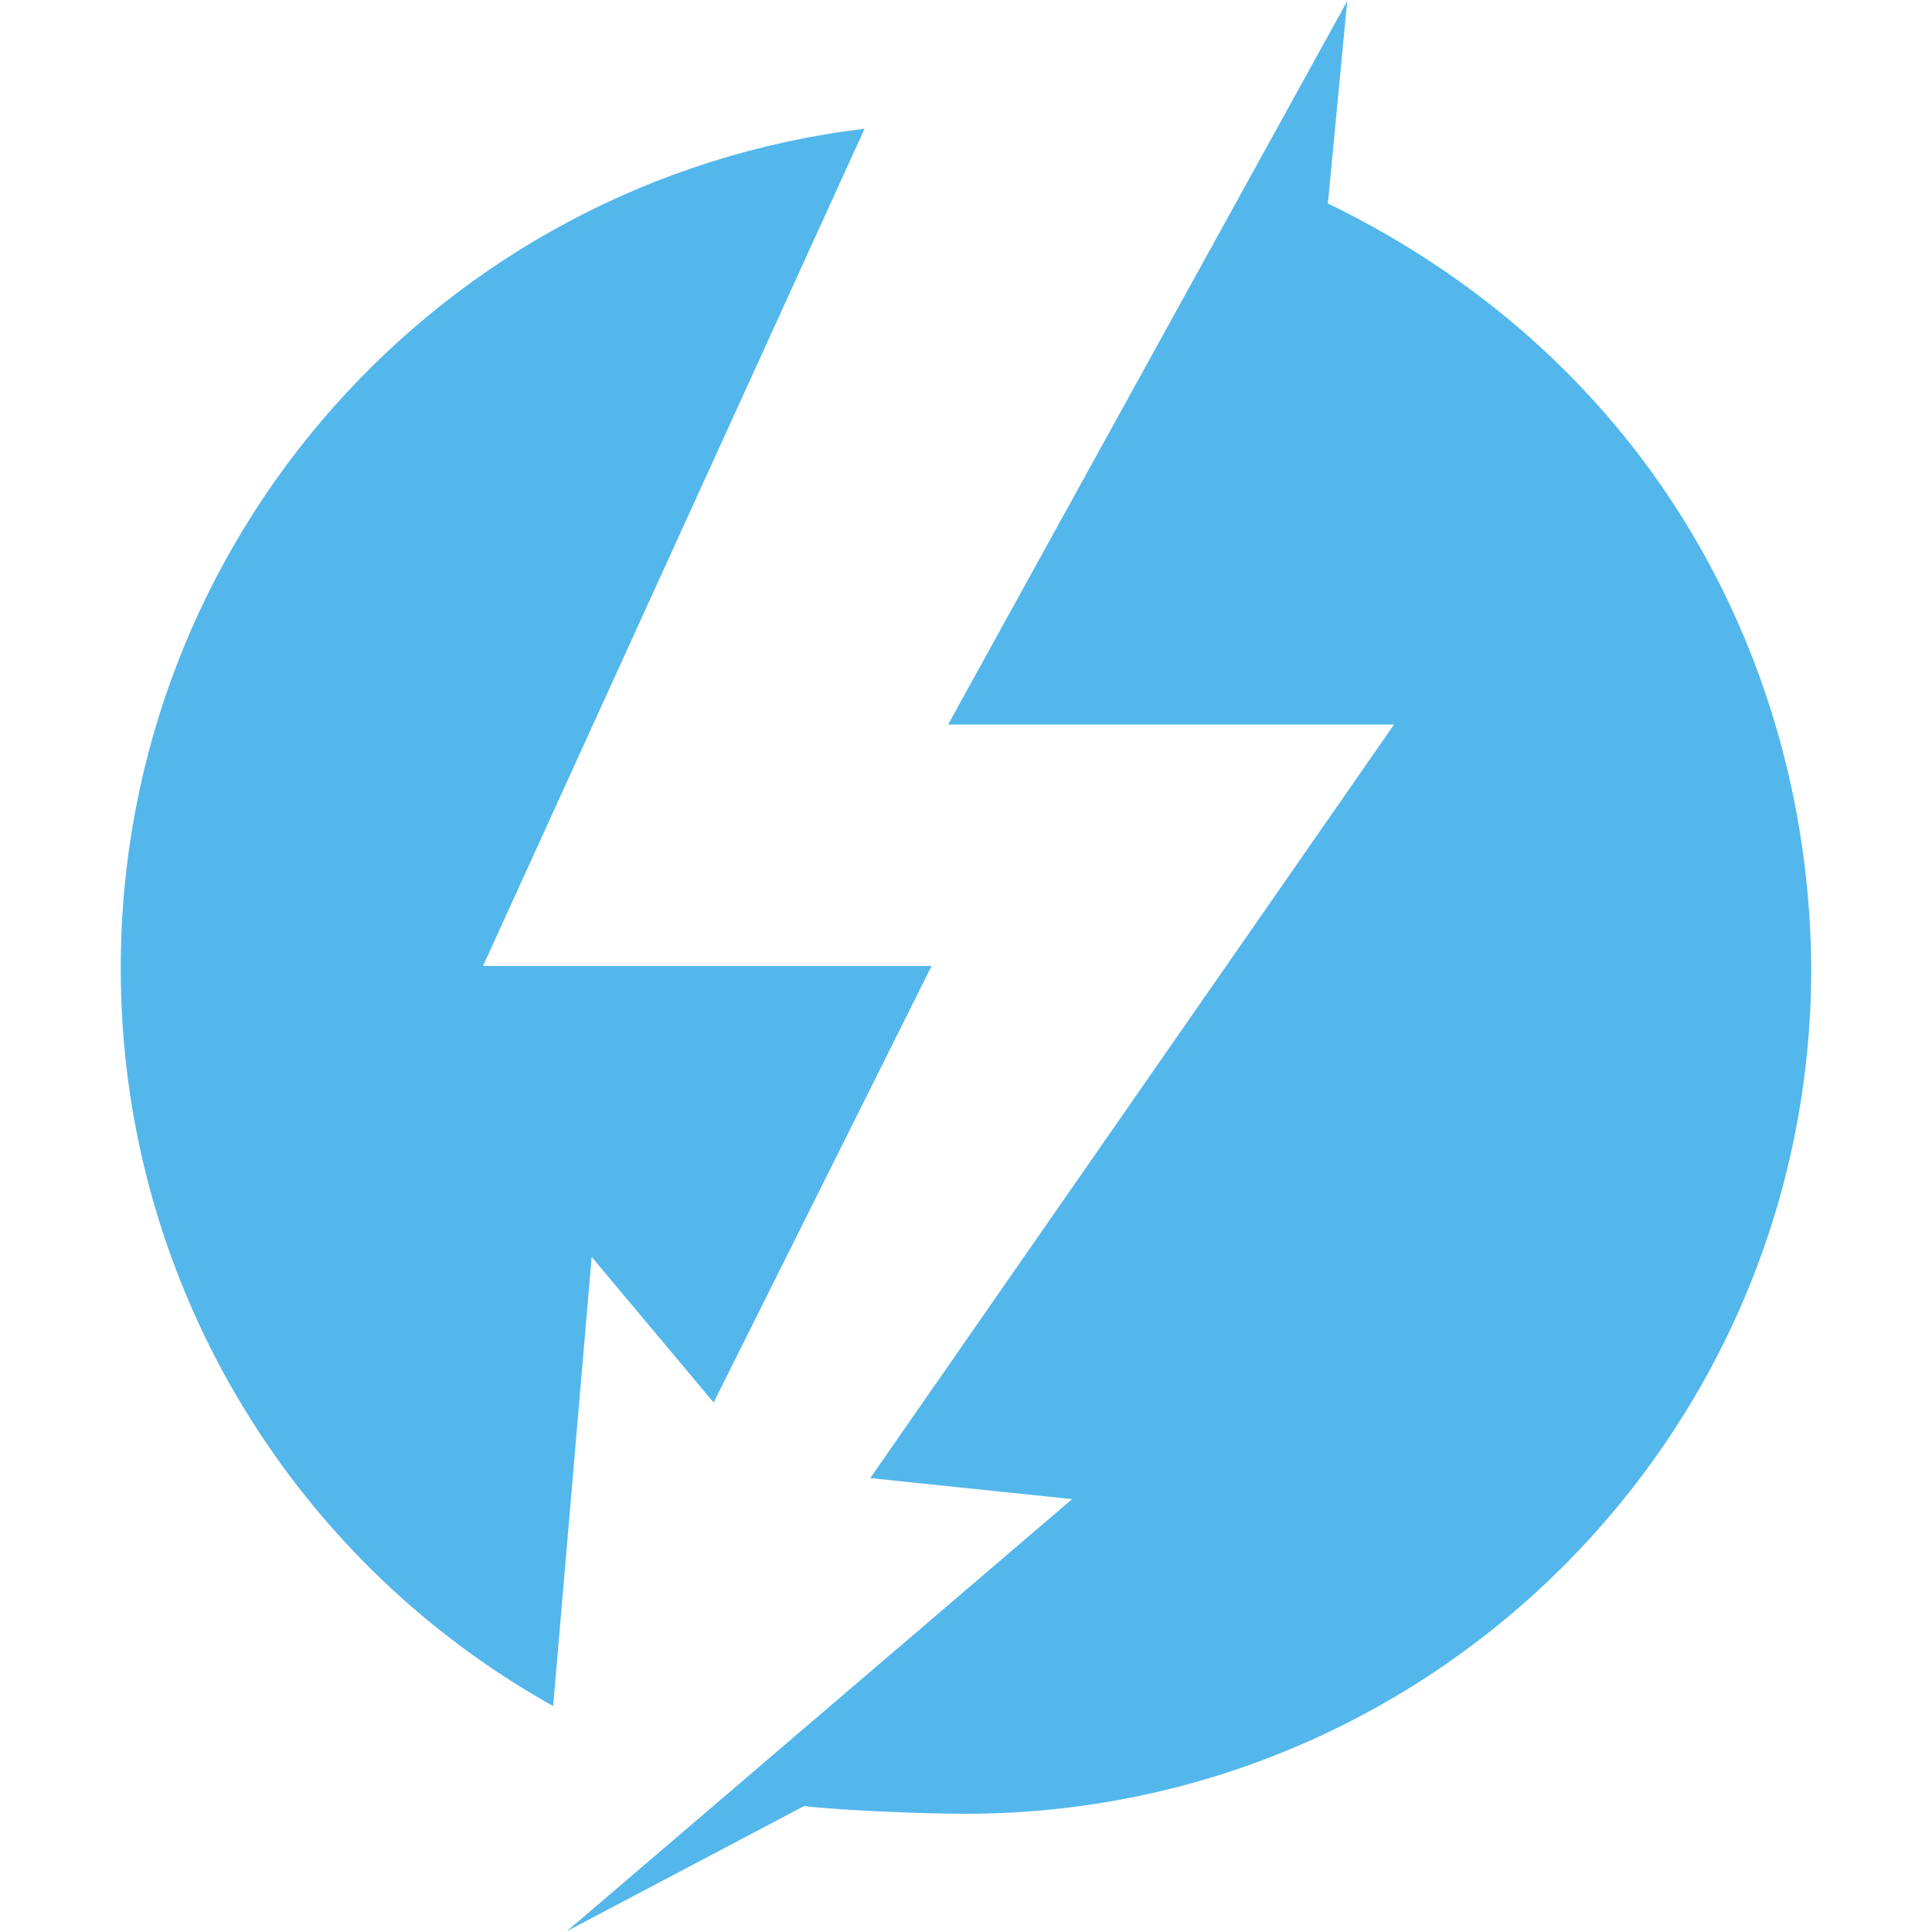
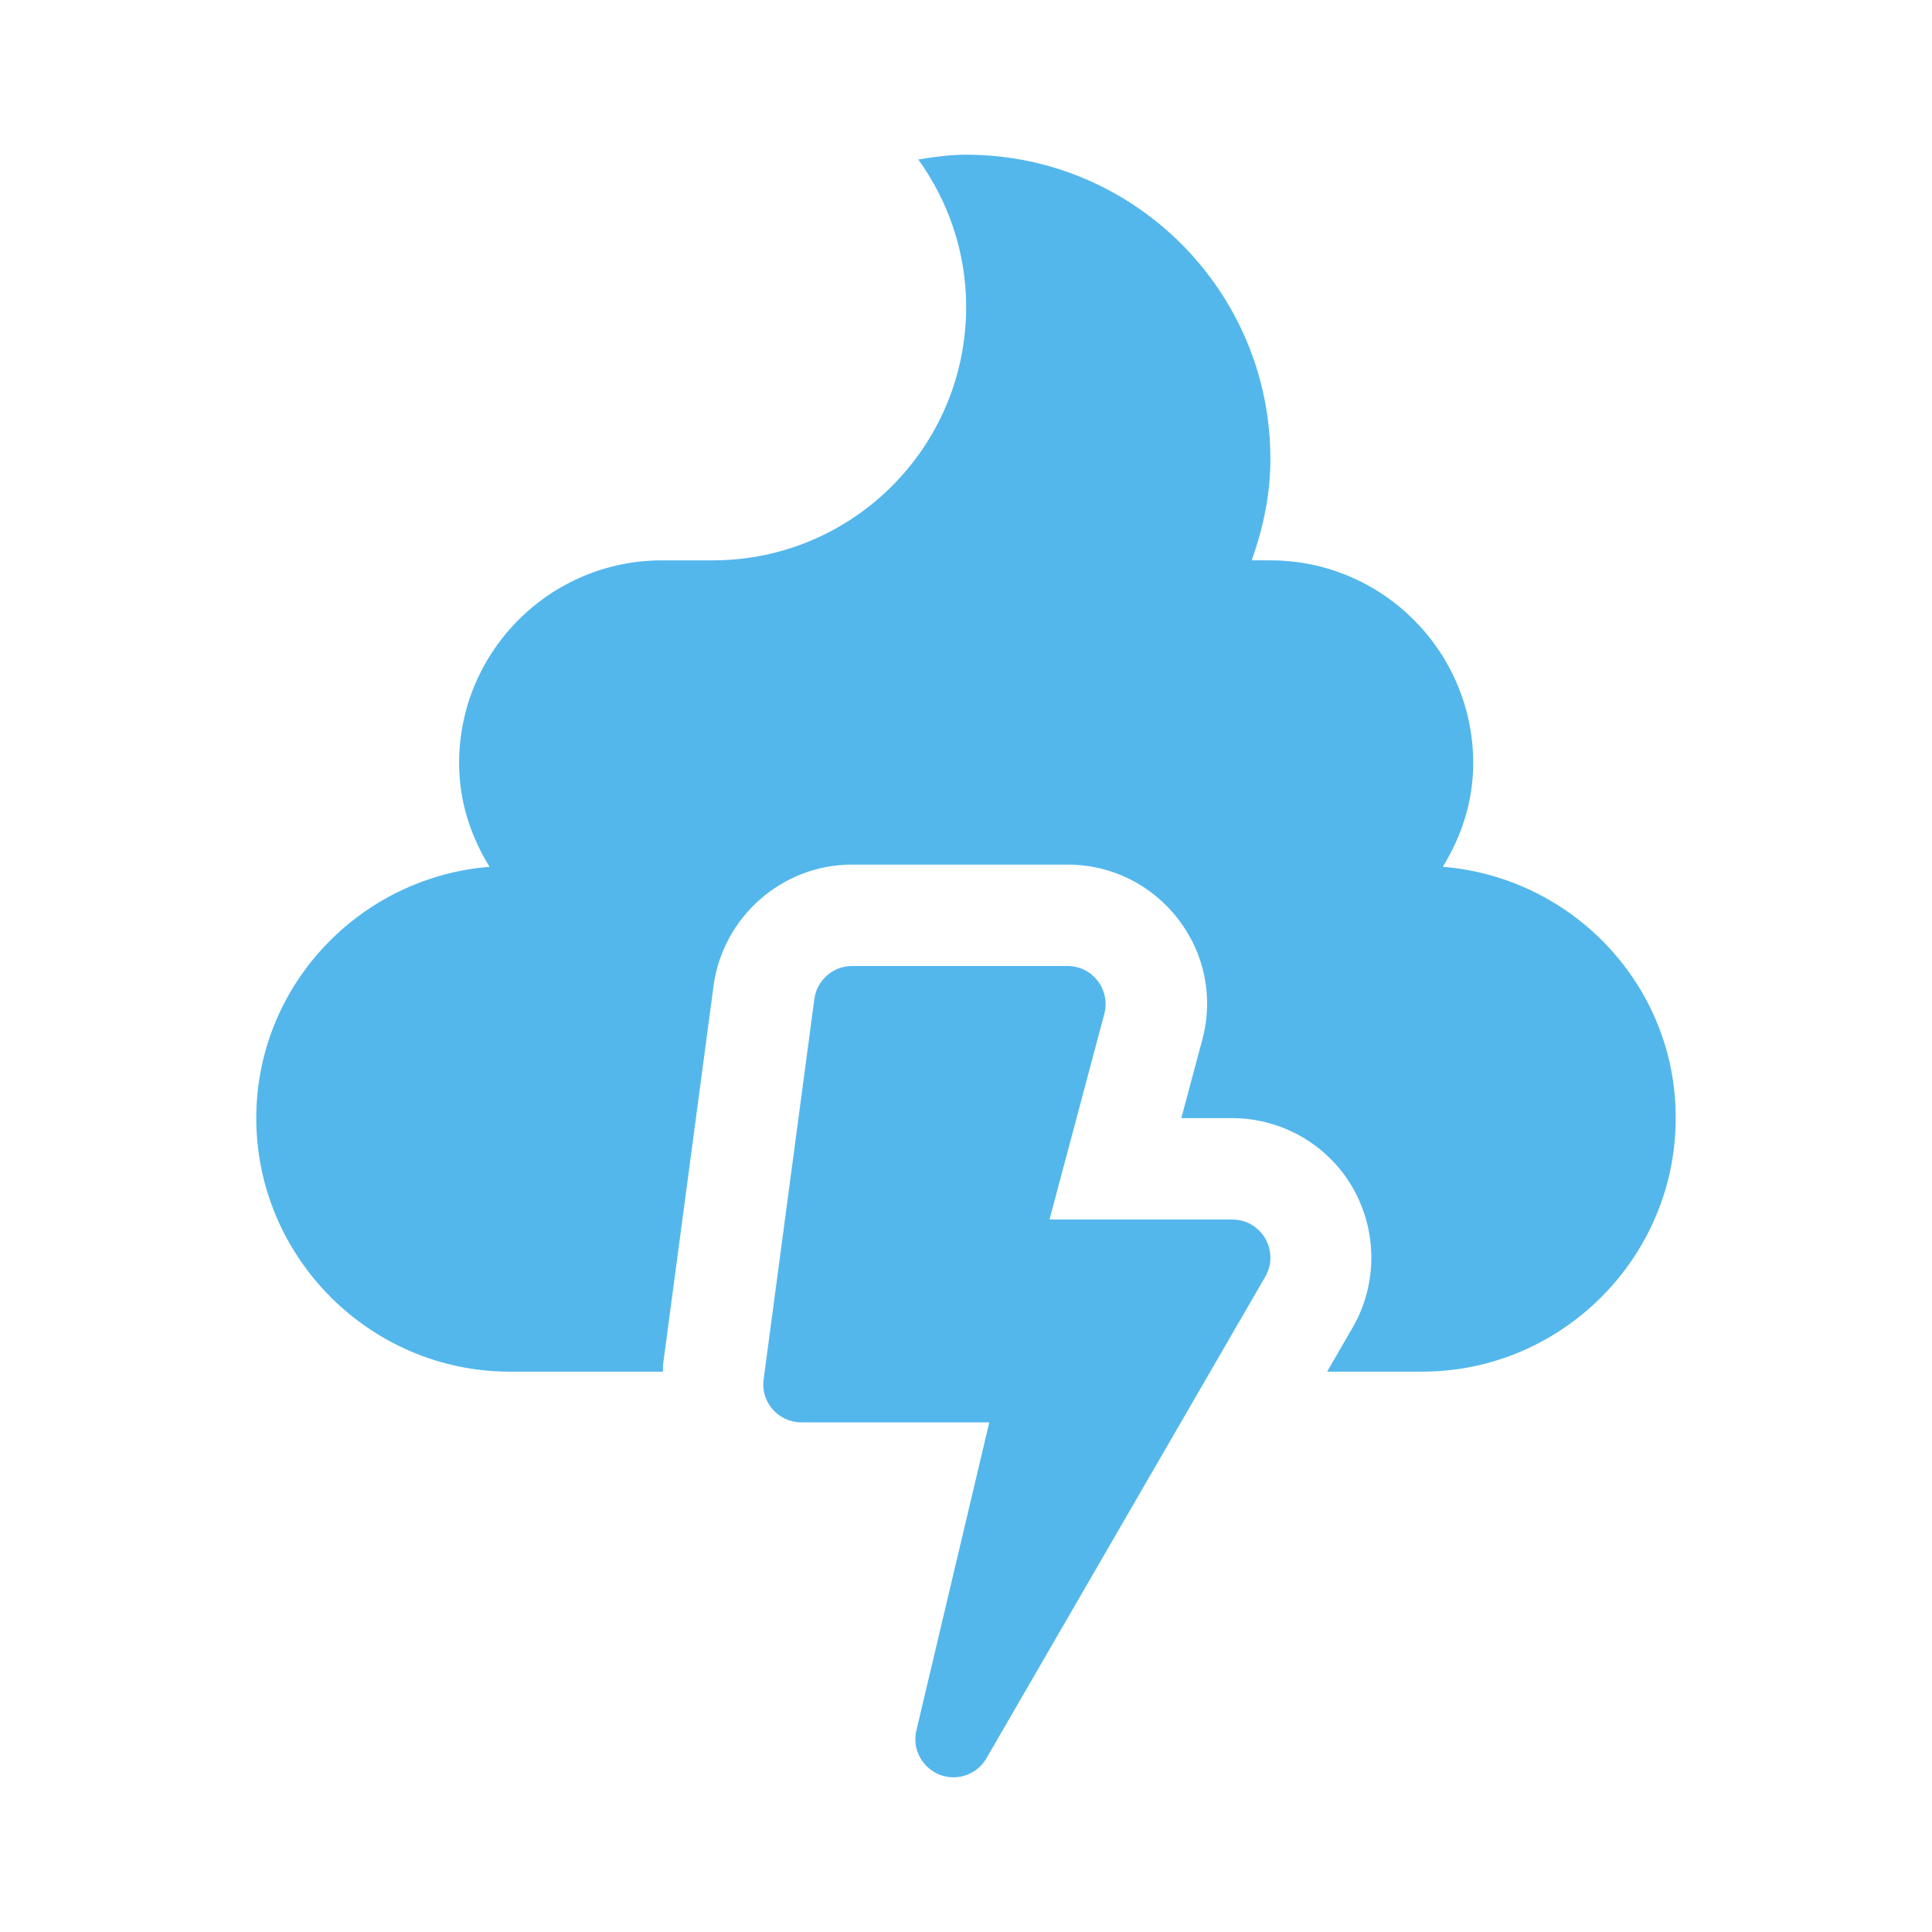
- <svg xmlns="http://www.w3.org/2000/svg" width="16" height="16">
-   <path d="M7.852 6h3.693l-4.338 6.241 1.672.174-4.184 3.578 1.964-1.036c.318.038 1.01.064 1.337.064A7.005 7.005 0 0 0 15 8.015c-.016-2.468-1.28-5.007-4.003-6.33l.16-1.676zM1 8.015a6.99 6.99 0 0 0 3.581 6.114l.319-3.72 1.01 1.206L7.715 8H4l3.16-6.934A6.999 6.999 0 0 0 1 8.016" fill="#53b7ec" color="#53b7ec" style="" />
+ <svg xmlns="http://www.w3.org/2000/svg" height="512" width="512" id="svg4" version="1.1" class="svg-inline--fa fa-poo-storm fa-w-14 fa-9x" viewBox="0 0 512 512" role="img" data-icon="poo-storm" data-prefix="fas" focusable="false" aria-hidden="true">
+   <defs id="defs8" />
+   <path style="stroke-width:0.84" id="path2" class="" d="m 326.589,323.188 h -48.459 l 14.529,-54.506 C 294.339,262.299 289.552,256 282.917,256 h -57.109 c -5.039,0 -9.322,3.779 -9.994,8.734 l -13.438,100.781 c -0.84,6.047 3.863,11.422 9.994,11.422 h 49.803 l -19.316,81.633 C 241.345,464.953 246.216,471 252.683,471 c 3.527,0 6.887,-1.848 8.734,-5.039 l 73.906,-127.656 c 3.863,-6.719 -1.008,-15.117 -8.734,-15.117 z m 55.766,-93.475 c 4.955,-8.062 8.062,-17.301 8.062,-27.463 0,-29.646 -24.104,-53.75 -53.75,-53.75 h -4.955 c 3.023,-8.482 4.955,-17.385 4.955,-26.875 0,-44.512 -36.113,-80.625 -80.625,-80.625 -4.367,0 -8.566,0.588 -12.682,1.26 7.895,11.002 12.682,24.439 12.682,39.053 0,37.121 -30.066,67.188 -67.188,67.188 h -13.438 c -29.646,0 -53.75,24.104 -53.75,53.75 0,10.162 3.107,19.4 8.062,27.463 -34.434,2.771 -61.812,31.494 -61.812,66.6 0,36.953 30.234,67.188 67.187,67.188 h 40.564 c 0.084,-0.504 0,-1.008 0,-1.512 l 13.438,-100.781 c 2.52,-18.309 18.225,-32.082 36.701,-32.082 h 57.109 c 11.59,0 22.256,5.291 29.311,14.445 7.055,9.154 9.406,20.828 6.383,31.998 l -5.543,20.744 h 13.438 c 13.186,0 25.447,7.055 31.998,18.477 6.551,11.422 6.551,25.615 0,36.953 L 351.7,363.5 h 25.195 c 36.953,0 67.188,-30.234 67.188,-67.188 0.084,-35.105 -27.295,-63.828 -61.729,-66.6 z" fill="#53b7ec" color="#53b7ec" />
</svg>
